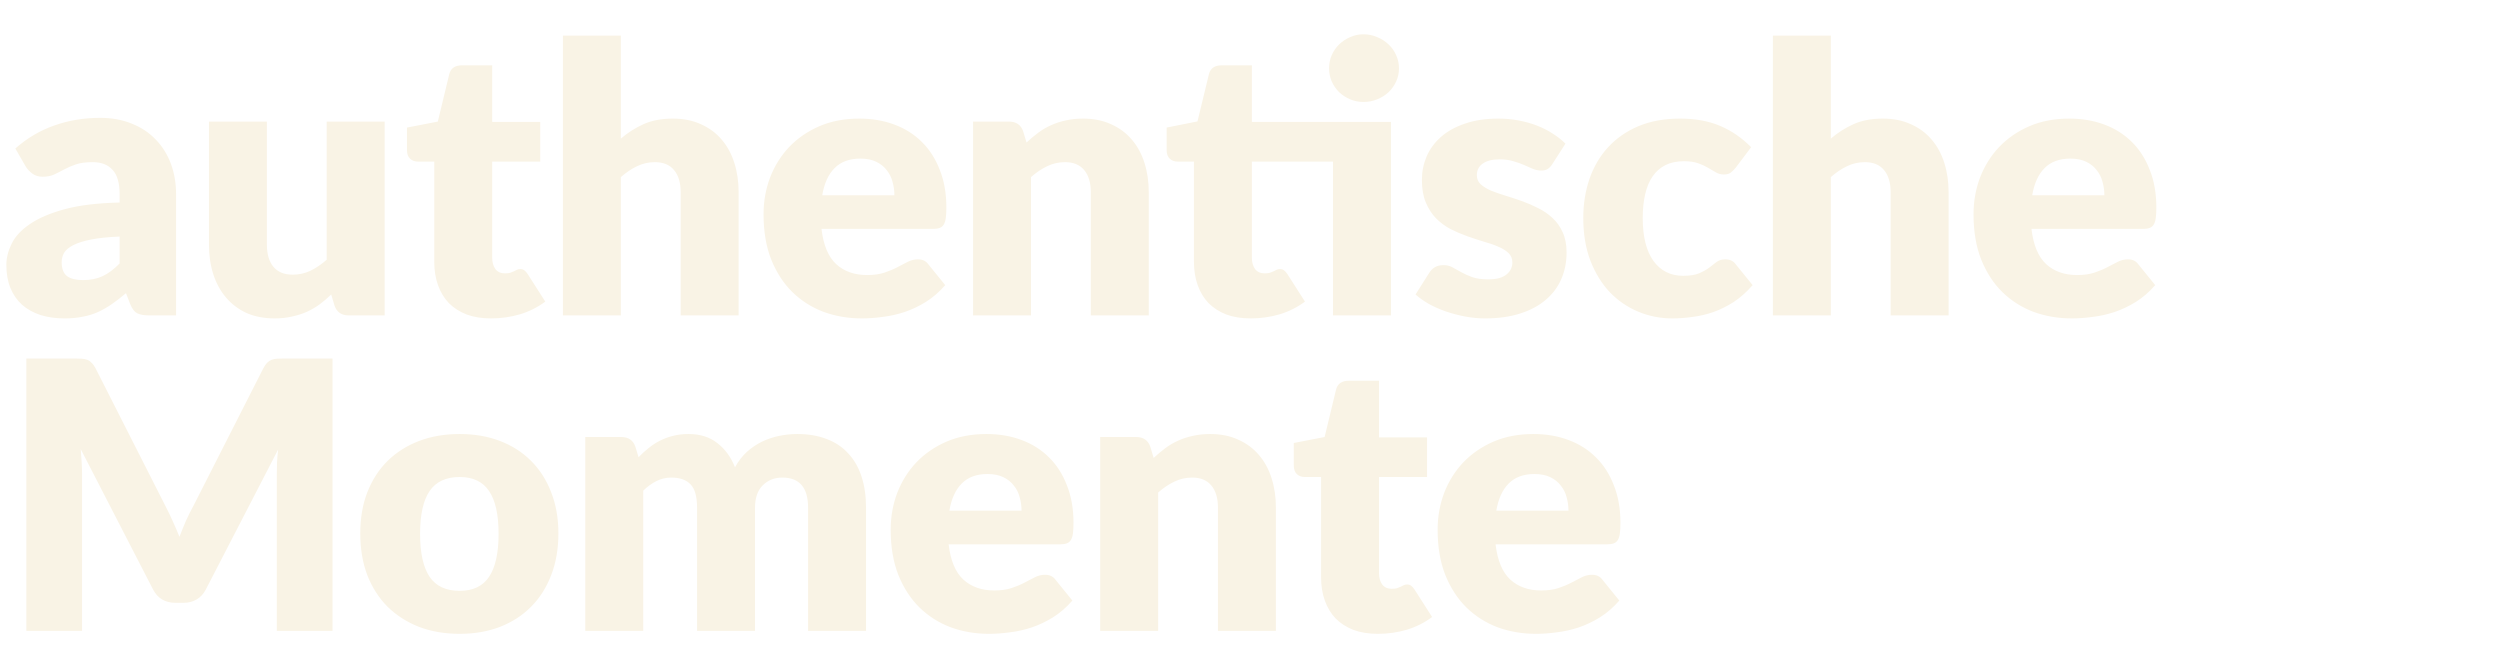
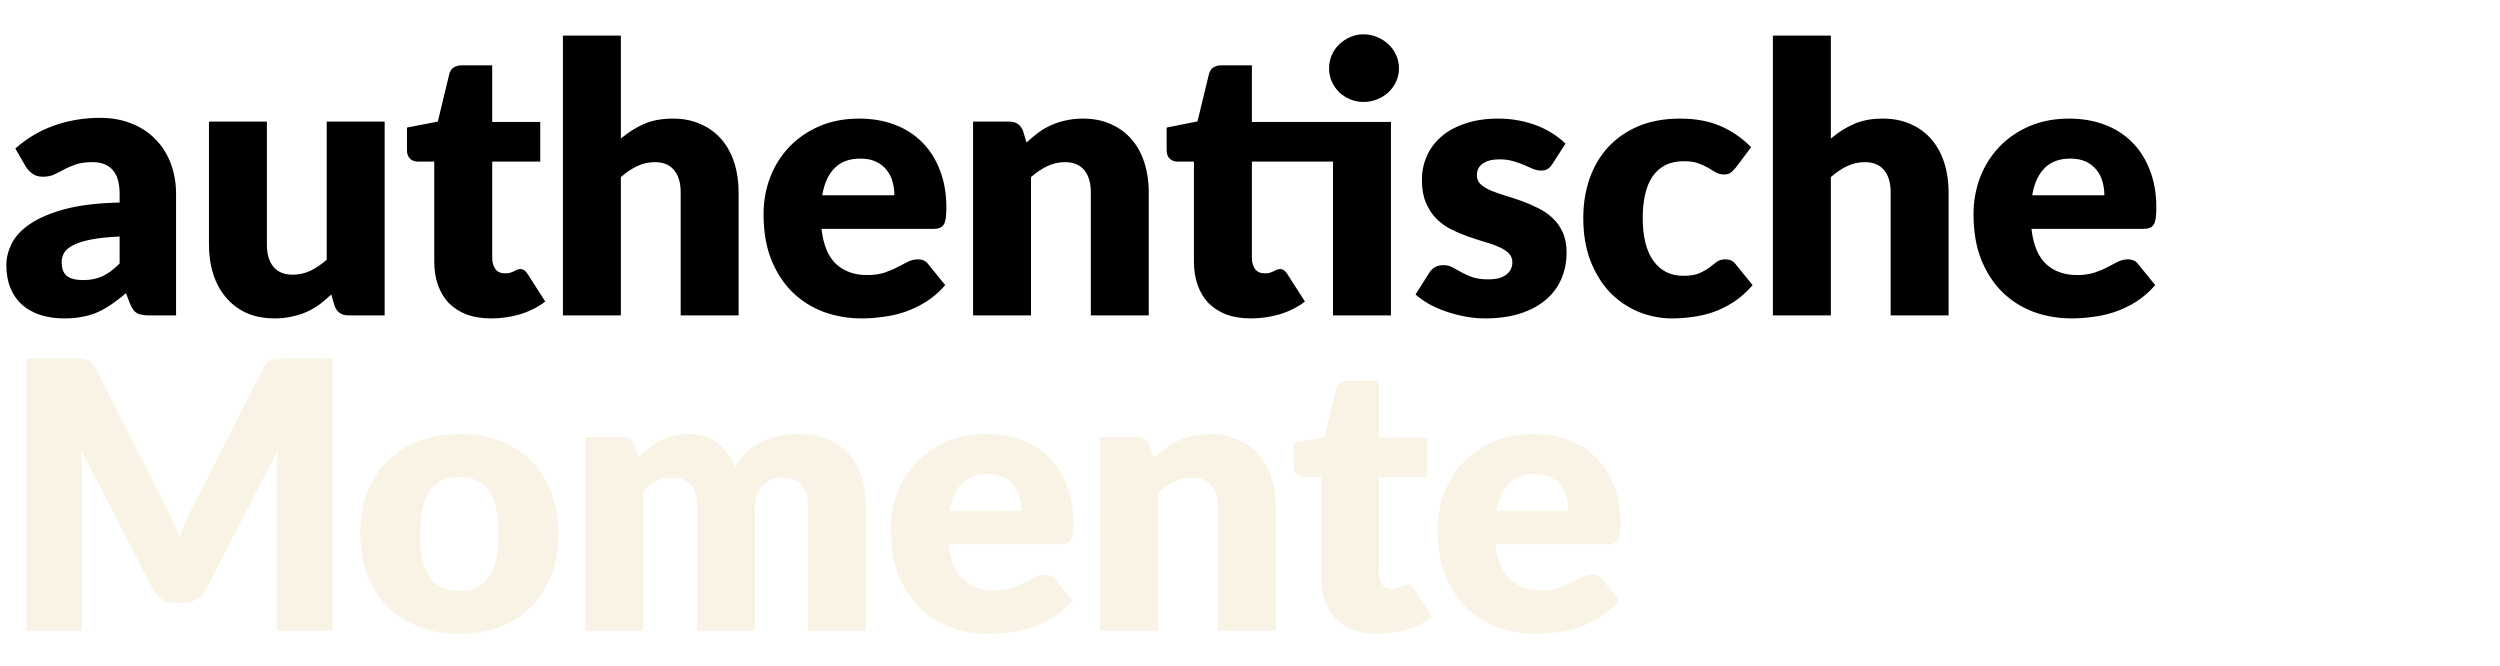
- <svg xmlns="http://www.w3.org/2000/svg" viewBox="0 0 214 57" fill="none">
-   <path d="M10.24 20.248C9.248 20.291 8.432 20.376 7.792 20.504C7.152 20.632 6.645 20.792 6.272 20.984C5.899 21.176 5.637 21.395 5.488 21.64C5.349 21.885 5.28 22.152 5.28 22.44C5.28 23.005 5.435 23.405 5.744 23.64C6.053 23.864 6.507 23.976 7.104 23.976C7.744 23.976 8.304 23.864 8.784 23.64C9.264 23.416 9.749 23.053 10.24 22.552V20.248ZM1.312 12.712C2.315 11.827 3.424 11.171 4.64 10.744C5.867 10.307 7.179 10.088 8.576 10.088C9.579 10.088 10.48 10.253 11.28 10.584C12.091 10.904 12.773 11.357 13.328 11.944C13.893 12.52 14.325 13.208 14.624 14.008C14.923 14.808 15.072 15.683 15.072 16.632V27H12.8C12.331 27 11.973 26.936 11.728 26.808C11.493 26.68 11.296 26.413 11.136 26.008L10.784 25.096C10.368 25.448 9.968 25.757 9.584 26.024C9.2 26.291 8.8 26.52 8.384 26.712C7.979 26.893 7.541 27.027 7.072 27.112C6.613 27.208 6.101 27.256 5.536 27.256C4.779 27.256 4.091 27.16 3.472 26.968C2.853 26.765 2.325 26.472 1.888 26.088C1.461 25.704 1.131 25.229 0.896 24.664C0.661 24.088 0.544 23.427 0.544 22.68C0.544 22.083 0.693 21.48 0.992 20.872C1.291 20.253 1.808 19.693 2.544 19.192C3.28 18.68 4.272 18.253 5.52 17.912C6.768 17.571 8.341 17.379 10.24 17.336V16.632C10.24 15.661 10.037 14.963 9.632 14.536C9.237 14.099 8.672 13.88 7.936 13.88C7.349 13.88 6.869 13.944 6.496 14.072C6.123 14.2 5.787 14.344 5.488 14.504C5.2 14.664 4.917 14.808 4.64 14.936C4.363 15.064 4.032 15.128 3.648 15.128C3.307 15.128 3.019 15.043 2.784 14.872C2.549 14.701 2.357 14.499 2.208 14.264L1.312 12.712ZM32.926 10.408V27H29.855C29.236 27 28.831 26.723 28.639 26.168L28.351 25.208C28.03 25.517 27.7 25.8 27.358 26.056C27.017 26.301 26.649 26.515 26.255 26.696C25.87 26.867 25.449 27 24.991 27.096C24.543 27.203 24.052 27.256 23.518 27.256C22.612 27.256 21.806 27.101 21.102 26.792C20.409 26.472 19.823 26.029 19.343 25.464C18.863 24.899 18.5 24.232 18.255 23.464C18.009 22.696 17.887 21.853 17.887 20.936V10.408H22.846V20.936C22.846 21.757 23.033 22.392 23.407 22.84C23.78 23.288 24.329 23.512 25.055 23.512C25.599 23.512 26.105 23.4 26.575 23.176C27.055 22.941 27.518 22.627 27.966 22.232V10.408H32.926ZM42.036 27.256C41.247 27.256 40.548 27.144 39.941 26.92C39.343 26.685 38.837 26.36 38.42 25.944C38.015 25.517 37.706 25.005 37.492 24.408C37.279 23.811 37.172 23.144 37.172 22.408V13.832H35.764C35.508 13.832 35.29 13.752 35.108 13.592C34.927 13.421 34.837 13.176 34.837 12.856V10.92L37.477 10.408L38.453 6.36C38.581 5.848 38.943 5.592 39.541 5.592H42.133V10.44H46.245V13.832H42.133V22.072C42.133 22.456 42.223 22.776 42.404 23.032C42.596 23.277 42.868 23.4 43.221 23.4C43.402 23.4 43.551 23.384 43.669 23.352C43.797 23.309 43.903 23.267 43.989 23.224C44.084 23.171 44.17 23.128 44.245 23.096C44.33 23.053 44.426 23.032 44.532 23.032C44.682 23.032 44.799 23.069 44.885 23.144C44.98 23.208 45.077 23.315 45.172 23.464L46.676 25.816C46.036 26.296 45.316 26.659 44.517 26.904C43.717 27.139 42.89 27.256 42.036 27.256ZM53.146 11.864C53.743 11.352 54.388 10.941 55.082 10.632C55.786 10.312 56.623 10.152 57.594 10.152C58.5 10.152 59.3 10.312 59.994 10.632C60.698 10.941 61.29 11.379 61.77 11.944C62.25 12.499 62.612 13.165 62.858 13.944C63.103 14.712 63.226 15.549 63.226 16.456V27H58.266V16.456C58.266 15.645 58.079 15.016 57.706 14.568C57.332 14.109 56.783 13.88 56.058 13.88C55.514 13.88 55.002 13.997 54.522 14.232C54.052 14.456 53.594 14.765 53.146 15.16V27H48.186V3.048H53.146V11.864ZM76.56 16.712C76.56 16.317 76.506 15.933 76.4 15.56C76.304 15.187 76.138 14.856 75.904 14.568C75.68 14.269 75.381 14.029 75.008 13.848C74.634 13.667 74.181 13.576 73.648 13.576C72.709 13.576 71.973 13.848 71.44 14.392C70.906 14.925 70.554 15.699 70.384 16.712H76.56ZM70.32 19.592C70.48 20.979 70.901 21.987 71.584 22.616C72.266 23.235 73.146 23.544 74.224 23.544C74.8 23.544 75.296 23.475 75.712 23.336C76.128 23.197 76.496 23.043 76.816 22.872C77.146 22.701 77.445 22.547 77.712 22.408C77.989 22.269 78.277 22.2 78.576 22.2C78.97 22.2 79.269 22.344 79.472 22.632L80.912 24.408C80.4 24.995 79.845 25.475 79.248 25.848C78.661 26.211 78.053 26.499 77.424 26.712C76.805 26.915 76.181 27.053 75.552 27.128C74.933 27.213 74.341 27.256 73.776 27.256C72.613 27.256 71.52 27.069 70.496 26.696C69.482 26.312 68.592 25.747 67.824 25C67.066 24.253 66.464 23.325 66.016 22.216C65.578 21.107 65.36 19.816 65.36 18.344C65.36 17.235 65.546 16.184 65.92 15.192C66.304 14.2 66.848 13.331 67.552 12.584C68.266 11.837 69.125 11.245 70.128 10.808C71.141 10.371 72.282 10.152 73.552 10.152C74.65 10.152 75.653 10.323 76.56 10.664C77.477 11.005 78.261 11.501 78.912 12.152C79.573 12.803 80.085 13.603 80.448 14.552C80.821 15.491 81.008 16.557 81.008 17.752C81.008 18.125 80.992 18.429 80.96 18.664C80.928 18.899 80.869 19.085 80.784 19.224C80.698 19.363 80.581 19.459 80.432 19.512C80.293 19.565 80.112 19.592 79.888 19.592H70.32ZM87.87 12.2C88.19 11.901 88.52 11.624 88.862 11.368C89.203 11.112 89.566 10.899 89.95 10.728C90.344 10.547 90.766 10.408 91.214 10.312C91.672 10.205 92.168 10.152 92.702 10.152C93.608 10.152 94.408 10.312 95.102 10.632C95.806 10.941 96.398 11.379 96.878 11.944C97.358 12.499 97.72 13.165 97.966 13.944C98.211 14.712 98.334 15.549 98.334 16.456V27H93.374V16.456C93.374 15.645 93.187 15.016 92.814 14.568C92.44 14.109 91.891 13.88 91.166 13.88C90.622 13.88 90.11 13.997 89.63 14.232C89.16 14.456 88.702 14.765 88.254 15.16V27H83.294V10.408H86.366C86.984 10.408 87.39 10.685 87.582 11.24L87.87 12.2ZM119.065 27H114.105V13.832H107.161V22.072C107.161 22.456 107.252 22.776 107.433 23.032C107.625 23.277 107.897 23.4 108.249 23.4C108.43 23.4 108.58 23.384 108.697 23.352C108.825 23.309 108.932 23.267 109.017 23.224C109.113 23.171 109.198 23.128 109.273 23.096C109.358 23.053 109.454 23.032 109.561 23.032C109.71 23.032 109.828 23.069 109.913 23.144C110.009 23.208 110.105 23.315 110.201 23.464L111.705 25.816C111.065 26.296 110.345 26.659 109.545 26.904C108.745 27.139 107.918 27.256 107.065 27.256C106.276 27.256 105.577 27.144 104.969 26.92C104.372 26.685 103.865 26.36 103.449 25.944C103.044 25.517 102.734 25.005 102.521 24.408C102.308 23.811 102.201 23.144 102.201 22.408V13.832H100.793C100.537 13.832 100.318 13.752 100.137 13.592C99.956 13.421 99.865 13.176 99.865 12.856V10.92L102.505 10.392L103.481 6.36C103.609 5.848 103.972 5.592 104.569 5.592H107.161V10.44H119.065V27ZM119.753 5.848C119.753 6.243 119.673 6.616 119.513 6.968C119.353 7.32 119.134 7.629 118.857 7.896C118.58 8.152 118.254 8.355 117.881 8.504C117.518 8.653 117.129 8.728 116.713 8.728C116.308 8.728 115.929 8.653 115.577 8.504C115.225 8.355 114.91 8.152 114.633 7.896C114.366 7.629 114.153 7.32 113.993 6.968C113.844 6.616 113.769 6.243 113.769 5.848C113.769 5.453 113.844 5.08 113.993 4.728C114.153 4.365 114.366 4.056 114.633 3.8C114.91 3.533 115.225 3.325 115.577 3.176C115.929 3.016 116.308 2.936 116.713 2.936C117.129 2.936 117.518 3.016 117.881 3.176C118.254 3.325 118.58 3.533 118.857 3.8C119.134 4.056 119.353 4.365 119.513 4.728C119.673 5.08 119.753 5.453 119.753 5.848ZM132.883 14.04C132.755 14.243 132.617 14.387 132.467 14.472C132.329 14.557 132.147 14.6 131.923 14.6C131.689 14.6 131.454 14.552 131.219 14.456C130.985 14.349 130.729 14.237 130.451 14.12C130.185 14.003 129.881 13.896 129.539 13.8C129.198 13.693 128.809 13.64 128.371 13.64C127.742 13.64 127.257 13.763 126.915 14.008C126.585 14.243 126.419 14.573 126.419 15C126.419 15.309 126.526 15.565 126.739 15.768C126.963 15.971 127.257 16.152 127.619 16.312C127.982 16.461 128.393 16.605 128.851 16.744C129.31 16.883 129.779 17.037 130.259 17.208C130.739 17.379 131.209 17.581 131.667 17.816C132.126 18.04 132.537 18.323 132.899 18.664C133.262 18.995 133.55 19.4 133.763 19.88C133.987 20.36 134.099 20.936 134.099 21.608C134.099 22.429 133.95 23.187 133.651 23.88C133.353 24.573 132.905 25.171 132.307 25.672C131.721 26.173 130.99 26.563 130.115 26.84C129.251 27.117 128.254 27.256 127.123 27.256C126.558 27.256 125.993 27.203 125.427 27.096C124.862 26.989 124.313 26.845 123.779 26.664C123.257 26.483 122.771 26.269 122.323 26.024C121.875 25.768 121.491 25.496 121.171 25.208L122.323 23.384C122.451 23.171 122.611 23.005 122.803 22.888C123.006 22.76 123.262 22.696 123.571 22.696C123.859 22.696 124.115 22.76 124.339 22.888C124.574 23.016 124.825 23.155 125.091 23.304C125.358 23.453 125.667 23.592 126.019 23.72C126.382 23.848 126.835 23.912 127.379 23.912C127.763 23.912 128.089 23.875 128.355 23.8C128.622 23.715 128.835 23.603 128.995 23.464C129.155 23.325 129.273 23.171 129.347 23C129.422 22.829 129.459 22.653 129.459 22.472C129.459 22.141 129.347 21.869 129.123 21.656C128.899 21.443 128.606 21.261 128.243 21.112C127.881 20.952 127.465 20.808 126.995 20.68C126.537 20.541 126.067 20.387 125.587 20.216C125.107 20.045 124.633 19.843 124.163 19.608C123.705 19.363 123.294 19.059 122.931 18.696C122.569 18.323 122.275 17.869 122.051 17.336C121.827 16.803 121.715 16.157 121.715 15.4C121.715 14.696 121.849 14.029 122.115 13.4C122.393 12.76 122.803 12.2 123.347 11.72C123.891 11.24 124.574 10.861 125.395 10.584C126.217 10.296 127.177 10.152 128.275 10.152C128.873 10.152 129.449 10.205 130.003 10.312C130.569 10.419 131.097 10.568 131.587 10.76C132.078 10.952 132.526 11.181 132.931 11.448C133.337 11.704 133.694 11.987 134.003 12.296L132.883 14.04ZM148.585 14.344C148.436 14.525 148.292 14.669 148.153 14.776C148.015 14.883 147.817 14.936 147.561 14.936C147.316 14.936 147.092 14.877 146.889 14.76C146.697 14.643 146.479 14.515 146.233 14.376C145.988 14.227 145.7 14.093 145.369 13.976C145.039 13.859 144.628 13.8 144.137 13.8C143.529 13.8 143.001 13.912 142.553 14.136C142.116 14.36 141.753 14.68 141.465 15.096C141.177 15.512 140.964 16.024 140.825 16.632C140.687 17.229 140.617 17.907 140.617 18.664C140.617 20.253 140.921 21.475 141.529 22.328C142.148 23.181 142.996 23.608 144.073 23.608C144.649 23.608 145.103 23.539 145.433 23.4C145.775 23.251 146.063 23.091 146.297 22.92C146.532 22.739 146.745 22.573 146.937 22.424C147.14 22.275 147.391 22.2 147.689 22.2C148.084 22.2 148.383 22.344 148.585 22.632L150.025 24.408C149.513 24.995 148.975 25.475 148.409 25.848C147.844 26.211 147.263 26.499 146.665 26.712C146.079 26.915 145.487 27.053 144.889 27.128C144.292 27.213 143.711 27.256 143.145 27.256C142.132 27.256 141.161 27.064 140.233 26.68C139.316 26.296 138.505 25.741 137.801 25.016C137.108 24.28 136.553 23.379 136.137 22.312C135.732 21.245 135.529 20.029 135.529 18.664C135.529 17.469 135.705 16.355 136.057 15.32C136.42 14.275 136.948 13.373 137.641 12.616C138.345 11.848 139.209 11.245 140.233 10.808C141.268 10.371 142.463 10.152 143.817 10.152C145.119 10.152 146.26 10.36 147.241 10.776C148.223 11.192 149.108 11.8 149.897 12.6L148.585 14.344ZM156.72 11.864C157.317 11.352 157.962 10.941 158.656 10.632C159.36 10.312 160.197 10.152 161.168 10.152C162.074 10.152 162.874 10.312 163.568 10.632C164.272 10.941 164.864 11.379 165.344 11.944C165.824 12.499 166.186 13.165 166.432 13.944C166.677 14.712 166.8 15.549 166.8 16.456V27H161.84V16.456C161.84 15.645 161.653 15.016 161.28 14.568C160.906 14.109 160.357 13.88 159.632 13.88C159.088 13.88 158.576 13.997 158.096 14.232C157.626 14.456 157.168 14.765 156.72 15.16V27H151.76V3.048H156.72V11.864ZM180.134 16.712C180.134 16.317 180.08 15.933 179.974 15.56C179.878 15.187 179.712 14.856 179.478 14.568C179.254 14.269 178.955 14.029 178.582 13.848C178.208 13.667 177.755 13.576 177.222 13.576C176.283 13.576 175.547 13.848 175.014 14.392C174.48 14.925 174.128 15.699 173.958 16.712H180.134ZM173.894 19.592C174.054 20.979 174.475 21.987 175.158 22.616C175.84 23.235 176.72 23.544 177.798 23.544C178.374 23.544 178.87 23.475 179.286 23.336C179.702 23.197 180.07 23.043 180.39 22.872C180.72 22.701 181.019 22.547 181.286 22.408C181.563 22.269 181.851 22.2 182.15 22.2C182.544 22.2 182.843 22.344 183.046 22.632L184.486 24.408C183.974 24.995 183.419 25.475 182.822 25.848C182.235 26.211 181.627 26.499 180.998 26.712C180.379 26.915 179.755 27.053 179.126 27.128C178.507 27.213 177.915 27.256 177.35 27.256C176.187 27.256 175.094 27.069 174.07 26.696C173.056 26.312 172.166 25.747 171.398 25C170.64 24.253 170.038 23.325 169.59 22.216C169.152 21.107 168.934 19.816 168.934 18.344C168.934 17.235 169.12 16.184 169.494 15.192C169.878 14.2 170.422 13.331 171.126 12.584C171.84 11.837 172.699 11.245 173.702 10.808C174.715 10.371 175.856 10.152 177.126 10.152C178.224 10.152 179.227 10.323 180.134 10.664C181.051 11.005 181.835 11.501 182.486 12.152C183.147 12.803 183.659 13.603 184.022 14.552C184.395 15.491 184.582 16.557 184.582 17.752C184.582 18.125 184.566 18.429 184.534 18.664C184.502 18.899 184.443 19.085 184.358 19.224C184.272 19.363 184.155 19.459 184.006 19.512C183.867 19.565 183.686 19.592 183.462 19.592H173.894Z" fill="#F9F3E5" />
+ <svg xmlns="http://www.w3.org/2000/svg" viewBox="0 0 214 57">
+   <path d="M10.24 20.248C9.248 20.291 8.432 20.376 7.792 20.504C7.152 20.632 6.645 20.792 6.272 20.984C5.899 21.176 5.637 21.395 5.488 21.64C5.349 21.885 5.28 22.152 5.28 22.44C5.28 23.005 5.435 23.405 5.744 23.64C6.053 23.864 6.507 23.976 7.104 23.976C7.744 23.976 8.304 23.864 8.784 23.64C9.264 23.416 9.749 23.053 10.24 22.552V20.248ZM1.312 12.712C2.315 11.827 3.424 11.171 4.64 10.744C5.867 10.307 7.179 10.088 8.576 10.088C9.579 10.088 10.48 10.253 11.28 10.584C12.091 10.904 12.773 11.357 13.328 11.944C13.893 12.52 14.325 13.208 14.624 14.008C14.923 14.808 15.072 15.683 15.072 16.632V27H12.8C12.331 27 11.973 26.936 11.728 26.808C11.493 26.68 11.296 26.413 11.136 26.008L10.784 25.096C10.368 25.448 9.968 25.757 9.584 26.024C9.2 26.291 8.8 26.52 8.384 26.712C7.979 26.893 7.541 27.027 7.072 27.112C6.613 27.208 6.101 27.256 5.536 27.256C4.779 27.256 4.091 27.16 3.472 26.968C2.853 26.765 2.325 26.472 1.888 26.088C1.461 25.704 1.131 25.229 0.896 24.664C0.661 24.088 0.544 23.427 0.544 22.68C0.544 22.083 0.693 21.48 0.992 20.872C1.291 20.253 1.808 19.693 2.544 19.192C3.28 18.68 4.272 18.253 5.52 17.912C6.768 17.571 8.341 17.379 10.24 17.336V16.632C10.24 15.661 10.037 14.963 9.632 14.536C9.237 14.099 8.672 13.88 7.936 13.88C7.349 13.88 6.869 13.944 6.496 14.072C6.123 14.2 5.787 14.344 5.488 14.504C5.2 14.664 4.917 14.808 4.64 14.936C4.363 15.064 4.032 15.128 3.648 15.128C3.307 15.128 3.019 15.043 2.784 14.872C2.549 14.701 2.357 14.499 2.208 14.264L1.312 12.712ZM32.926 10.408V27H29.855C29.236 27 28.831 26.723 28.639 26.168L28.351 25.208C28.03 25.517 27.7 25.8 27.358 26.056C27.017 26.301 26.649 26.515 26.255 26.696C25.87 26.867 25.449 27 24.991 27.096C24.543 27.203 24.052 27.256 23.518 27.256C22.612 27.256 21.806 27.101 21.102 26.792C20.409 26.472 19.823 26.029 19.343 25.464C18.863 24.899 18.5 24.232 18.255 23.464C18.009 22.696 17.887 21.853 17.887 20.936V10.408H22.846V20.936C22.846 21.757 23.033 22.392 23.407 22.84C23.78 23.288 24.329 23.512 25.055 23.512C25.599 23.512 26.105 23.4 26.575 23.176C27.055 22.941 27.518 22.627 27.966 22.232V10.408H32.926ZM42.036 27.256C41.247 27.256 40.548 27.144 39.941 26.92C39.343 26.685 38.837 26.36 38.42 25.944C38.015 25.517 37.706 25.005 37.492 24.408C37.279 23.811 37.172 23.144 37.172 22.408V13.832H35.764C35.508 13.832 35.29 13.752 35.108 13.592C34.927 13.421 34.837 13.176 34.837 12.856V10.92L37.477 10.408L38.453 6.36C38.581 5.848 38.943 5.592 39.541 5.592H42.133V10.44H46.245V13.832H42.133V22.072C42.133 22.456 42.223 22.776 42.404 23.032C42.596 23.277 42.868 23.4 43.221 23.4C43.402 23.4 43.551 23.384 43.669 23.352C43.797 23.309 43.903 23.267 43.989 23.224C44.084 23.171 44.17 23.128 44.245 23.096C44.33 23.053 44.426 23.032 44.532 23.032C44.682 23.032 44.799 23.069 44.885 23.144C44.98 23.208 45.077 23.315 45.172 23.464L46.676 25.816C46.036 26.296 45.316 26.659 44.517 26.904C43.717 27.139 42.89 27.256 42.036 27.256ZM53.146 11.864C53.743 11.352 54.388 10.941 55.082 10.632C55.786 10.312 56.623 10.152 57.594 10.152C58.5 10.152 59.3 10.312 59.994 10.632C60.698 10.941 61.29 11.379 61.77 11.944C62.25 12.499 62.612 13.165 62.858 13.944C63.103 14.712 63.226 15.549 63.226 16.456V27H58.266V16.456C58.266 15.645 58.079 15.016 57.706 14.568C57.332 14.109 56.783 13.88 56.058 13.88C55.514 13.88 55.002 13.997 54.522 14.232C54.052 14.456 53.594 14.765 53.146 15.16V27H48.186V3.048H53.146V11.864ZM76.56 16.712C76.56 16.317 76.506 15.933 76.4 15.56C76.304 15.187 76.138 14.856 75.904 14.568C75.68 14.269 75.381 14.029 75.008 13.848C74.634 13.667 74.181 13.576 73.648 13.576C72.709 13.576 71.973 13.848 71.44 14.392C70.906 14.925 70.554 15.699 70.384 16.712H76.56ZM70.32 19.592C70.48 20.979 70.901 21.987 71.584 22.616C72.266 23.235 73.146 23.544 74.224 23.544C74.8 23.544 75.296 23.475 75.712 23.336C76.128 23.197 76.496 23.043 76.816 22.872C77.146 22.701 77.445 22.547 77.712 22.408C77.989 22.269 78.277 22.2 78.576 22.2C78.97 22.2 79.269 22.344 79.472 22.632L80.912 24.408C80.4 24.995 79.845 25.475 79.248 25.848C78.661 26.211 78.053 26.499 77.424 26.712C76.805 26.915 76.181 27.053 75.552 27.128C74.933 27.213 74.341 27.256 73.776 27.256C72.613 27.256 71.52 27.069 70.496 26.696C69.482 26.312 68.592 25.747 67.824 25C67.066 24.253 66.464 23.325 66.016 22.216C65.578 21.107 65.36 19.816 65.36 18.344C65.36 17.235 65.546 16.184 65.92 15.192C66.304 14.2 66.848 13.331 67.552 12.584C68.266 11.837 69.125 11.245 70.128 10.808C71.141 10.371 72.282 10.152 73.552 10.152C74.65 10.152 75.653 10.323 76.56 10.664C77.477 11.005 78.261 11.501 78.912 12.152C79.573 12.803 80.085 13.603 80.448 14.552C80.821 15.491 81.008 16.557 81.008 17.752C81.008 18.125 80.992 18.429 80.96 18.664C80.928 18.899 80.869 19.085 80.784 19.224C80.698 19.363 80.581 19.459 80.432 19.512C80.293 19.565 80.112 19.592 79.888 19.592H70.32ZM87.87 12.2C88.19 11.901 88.52 11.624 88.862 11.368C89.203 11.112 89.566 10.899 89.95 10.728C90.344 10.547 90.766 10.408 91.214 10.312C91.672 10.205 92.168 10.152 92.702 10.152C93.608 10.152 94.408 10.312 95.102 10.632C95.806 10.941 96.398 11.379 96.878 11.944C97.358 12.499 97.72 13.165 97.966 13.944C98.211 14.712 98.334 15.549 98.334 16.456V27H93.374V16.456C93.374 15.645 93.187 15.016 92.814 14.568C92.44 14.109 91.891 13.88 91.166 13.88C90.622 13.88 90.11 13.997 89.63 14.232C89.16 14.456 88.702 14.765 88.254 15.16V27H83.294V10.408H86.366C86.984 10.408 87.39 10.685 87.582 11.24L87.87 12.2ZM119.065 27H114.105V13.832H107.161V22.072C107.161 22.456 107.252 22.776 107.433 23.032C107.625 23.277 107.897 23.4 108.249 23.4C108.43 23.4 108.58 23.384 108.697 23.352C108.825 23.309 108.932 23.267 109.017 23.224C109.113 23.171 109.198 23.128 109.273 23.096C109.358 23.053 109.454 23.032 109.561 23.032C109.71 23.032 109.828 23.069 109.913 23.144C110.009 23.208 110.105 23.315 110.201 23.464L111.705 25.816C111.065 26.296 110.345 26.659 109.545 26.904C108.745 27.139 107.918 27.256 107.065 27.256C106.276 27.256 105.577 27.144 104.969 26.92C104.372 26.685 103.865 26.36 103.449 25.944C103.044 25.517 102.734 25.005 102.521 24.408C102.308 23.811 102.201 23.144 102.201 22.408V13.832H100.793C100.537 13.832 100.318 13.752 100.137 13.592C99.956 13.421 99.865 13.176 99.865 12.856V10.92L102.505 10.392L103.481 6.36C103.609 5.848 103.972 5.592 104.569 5.592H107.161V10.44H119.065V27ZM119.753 5.848C119.753 6.243 119.673 6.616 119.513 6.968C119.353 7.32 119.134 7.629 118.857 7.896C118.58 8.152 118.254 8.355 117.881 8.504C117.518 8.653 117.129 8.728 116.713 8.728C116.308 8.728 115.929 8.653 115.577 8.504C115.225 8.355 114.91 8.152 114.633 7.896C114.366 7.629 114.153 7.32 113.993 6.968C113.844 6.616 113.769 6.243 113.769 5.848C113.769 5.453 113.844 5.08 113.993 4.728C114.153 4.365 114.366 4.056 114.633 3.8C114.91 3.533 115.225 3.325 115.577 3.176C115.929 3.016 116.308 2.936 116.713 2.936C117.129 2.936 117.518 3.016 117.881 3.176C118.254 3.325 118.58 3.533 118.857 3.8C119.134 4.056 119.353 4.365 119.513 4.728C119.673 5.08 119.753 5.453 119.753 5.848ZM132.883 14.04C132.755 14.243 132.617 14.387 132.467 14.472C132.329 14.557 132.147 14.6 131.923 14.6C131.689 14.6 131.454 14.552 131.219 14.456C130.985 14.349 130.729 14.237 130.451 14.12C130.185 14.003 129.881 13.896 129.539 13.8C129.198 13.693 128.809 13.64 128.371 13.64C127.742 13.64 127.257 13.763 126.915 14.008C126.585 14.243 126.419 14.573 126.419 15C126.419 15.309 126.526 15.565 126.739 15.768C126.963 15.971 127.257 16.152 127.619 16.312C127.982 16.461 128.393 16.605 128.851 16.744C129.31 16.883 129.779 17.037 130.259 17.208C130.739 17.379 131.209 17.581 131.667 17.816C132.126 18.04 132.537 18.323 132.899 18.664C133.262 18.995 133.55 19.4 133.763 19.88C133.987 20.36 134.099 20.936 134.099 21.608C134.099 22.429 133.95 23.187 133.651 23.88C133.353 24.573 132.905 25.171 132.307 25.672C131.721 26.173 130.99 26.563 130.115 26.84C129.251 27.117 128.254 27.256 127.123 27.256C126.558 27.256 125.993 27.203 125.427 27.096C124.862 26.989 124.313 26.845 123.779 26.664C123.257 26.483 122.771 26.269 122.323 26.024C121.875 25.768 121.491 25.496 121.171 25.208L122.323 23.384C122.451 23.171 122.611 23.005 122.803 22.888C123.006 22.76 123.262 22.696 123.571 22.696C123.859 22.696 124.115 22.76 124.339 22.888C124.574 23.016 124.825 23.155 125.091 23.304C125.358 23.453 125.667 23.592 126.019 23.72C126.382 23.848 126.835 23.912 127.379 23.912C127.763 23.912 128.089 23.875 128.355 23.8C128.622 23.715 128.835 23.603 128.995 23.464C129.155 23.325 129.273 23.171 129.347 23C129.422 22.829 129.459 22.653 129.459 22.472C129.459 22.141 129.347 21.869 129.123 21.656C128.899 21.443 128.606 21.261 128.243 21.112C127.881 20.952 127.465 20.808 126.995 20.68C126.537 20.541 126.067 20.387 125.587 20.216C125.107 20.045 124.633 19.843 124.163 19.608C123.705 19.363 123.294 19.059 122.931 18.696C122.569 18.323 122.275 17.869 122.051 17.336C121.827 16.803 121.715 16.157 121.715 15.4C121.715 14.696 121.849 14.029 122.115 13.4C122.393 12.76 122.803 12.2 123.347 11.72C123.891 11.24 124.574 10.861 125.395 10.584C126.217 10.296 127.177 10.152 128.275 10.152C128.873 10.152 129.449 10.205 130.003 10.312C130.569 10.419 131.097 10.568 131.587 10.76C132.078 10.952 132.526 11.181 132.931 11.448C133.337 11.704 133.694 11.987 134.003 12.296L132.883 14.04ZM148.585 14.344C148.436 14.525 148.292 14.669 148.153 14.776C148.015 14.883 147.817 14.936 147.561 14.936C147.316 14.936 147.092 14.877 146.889 14.76C146.697 14.643 146.479 14.515 146.233 14.376C145.988 14.227 145.7 14.093 145.369 13.976C145.039 13.859 144.628 13.8 144.137 13.8C143.529 13.8 143.001 13.912 142.553 14.136C142.116 14.36 141.753 14.68 141.465 15.096C141.177 15.512 140.964 16.024 140.825 16.632C140.687 17.229 140.617 17.907 140.617 18.664C140.617 20.253 140.921 21.475 141.529 22.328C142.148 23.181 142.996 23.608 144.073 23.608C144.649 23.608 145.103 23.539 145.433 23.4C145.775 23.251 146.063 23.091 146.297 22.92C146.532 22.739 146.745 22.573 146.937 22.424C147.14 22.275 147.391 22.2 147.689 22.2C148.084 22.2 148.383 22.344 148.585 22.632L150.025 24.408C149.513 24.995 148.975 25.475 148.409 25.848C147.844 26.211 147.263 26.499 146.665 26.712C146.079 26.915 145.487 27.053 144.889 27.128C144.292 27.213 143.711 27.256 143.145 27.256C142.132 27.256 141.161 27.064 140.233 26.68C139.316 26.296 138.505 25.741 137.801 25.016C137.108 24.28 136.553 23.379 136.137 22.312C135.732 21.245 135.529 20.029 135.529 18.664C135.529 17.469 135.705 16.355 136.057 15.32C136.42 14.275 136.948 13.373 137.641 12.616C138.345 11.848 139.209 11.245 140.233 10.808C141.268 10.371 142.463 10.152 143.817 10.152C145.119 10.152 146.26 10.36 147.241 10.776C148.223 11.192 149.108 11.8 149.897 12.6L148.585 14.344ZM156.72 11.864C157.317 11.352 157.962 10.941 158.656 10.632C159.36 10.312 160.197 10.152 161.168 10.152C162.074 10.152 162.874 10.312 163.568 10.632C164.272 10.941 164.864 11.379 165.344 11.944C165.824 12.499 166.186 13.165 166.432 13.944C166.677 14.712 166.8 15.549 166.8 16.456V27H161.84V16.456C161.84 15.645 161.653 15.016 161.28 14.568C160.906 14.109 160.357 13.88 159.632 13.88C159.088 13.88 158.576 13.997 158.096 14.232C157.626 14.456 157.168 14.765 156.72 15.16V27H151.76V3.048H156.72V11.864ZM180.134 16.712C180.134 16.317 180.08 15.933 179.974 15.56C179.878 15.187 179.712 14.856 179.478 14.568C179.254 14.269 178.955 14.029 178.582 13.848C178.208 13.667 177.755 13.576 177.222 13.576C176.283 13.576 175.547 13.848 175.014 14.392C174.48 14.925 174.128 15.699 173.958 16.712H180.134ZM173.894 19.592C174.054 20.979 174.475 21.987 175.158 22.616C175.84 23.235 176.72 23.544 177.798 23.544C178.374 23.544 178.87 23.475 179.286 23.336C179.702 23.197 180.07 23.043 180.39 22.872C180.72 22.701 181.019 22.547 181.286 22.408C181.563 22.269 181.851 22.2 182.15 22.2C182.544 22.2 182.843 22.344 183.046 22.632L184.486 24.408C183.974 24.995 183.419 25.475 182.822 25.848C182.235 26.211 181.627 26.499 180.998 26.712C180.379 26.915 179.755 27.053 179.126 27.128C178.507 27.213 177.915 27.256 177.35 27.256C176.187 27.256 175.094 27.069 174.07 26.696C173.056 26.312 172.166 25.747 171.398 25C170.64 24.253 170.038 23.325 169.59 22.216C169.152 21.107 168.934 19.816 168.934 18.344C168.934 17.235 169.12 16.184 169.494 15.192C169.878 14.2 170.422 13.331 171.126 12.584C171.84 11.837 172.699 11.245 173.702 10.808C174.715 10.371 175.856 10.152 177.126 10.152C178.224 10.152 179.227 10.323 180.134 10.664C181.051 11.005 181.835 11.501 182.486 12.152C183.147 12.803 183.659 13.603 184.022 14.552C184.395 15.491 184.582 16.557 184.582 17.752C184.582 18.125 184.566 18.429 184.534 18.664C184.502 18.899 184.443 19.085 184.358 19.224C184.272 19.363 184.155 19.459 184.006 19.512C183.867 19.565 183.686 19.592 183.462 19.592H173.894Z" />
  <path d="M28.464 30.688V54H23.696V40.592C23.696 40.283 23.701 39.947 23.712 39.584C23.733 39.221 23.765 38.853 23.808 38.48L17.616 50.464C17.424 50.837 17.163 51.12 16.832 51.312C16.512 51.504 16.144 51.6 15.728 51.6H14.992C14.576 51.6 14.203 51.504 13.872 51.312C13.552 51.12 13.296 50.837 13.104 50.464L6.912 38.448C6.944 38.832 6.971 39.211 6.992 39.584C7.013 39.947 7.024 40.283 7.024 40.592V54H2.256V30.688H6.384C6.619 30.688 6.821 30.693 6.992 30.704C7.173 30.715 7.333 30.747 7.472 30.8C7.611 30.853 7.733 30.939 7.84 31.056C7.957 31.163 8.069 31.317 8.176 31.52L14.176 43.344C14.389 43.749 14.592 44.171 14.784 44.608C14.987 45.045 15.179 45.493 15.36 45.952C15.541 45.483 15.728 45.024 15.92 44.576C16.123 44.128 16.336 43.701 16.56 43.296L22.544 31.52C22.651 31.317 22.757 31.163 22.864 31.056C22.981 30.939 23.109 30.853 23.248 30.8C23.387 30.747 23.541 30.715 23.712 30.704C23.893 30.693 24.101 30.688 24.336 30.688H28.464ZM39.351 37.152C40.609 37.152 41.756 37.349 42.791 37.744C43.825 38.139 44.711 38.704 45.447 39.44C46.193 40.176 46.769 41.072 47.175 42.128C47.591 43.173 47.799 44.352 47.799 45.664C47.799 46.987 47.591 48.181 47.175 49.248C46.769 50.304 46.193 51.205 45.447 51.952C44.711 52.688 43.825 53.259 42.791 53.664C41.756 54.059 40.609 54.256 39.351 54.256C38.081 54.256 36.924 54.059 35.879 53.664C34.844 53.259 33.948 52.688 33.191 51.952C32.444 51.205 31.863 50.304 31.447 49.248C31.041 48.181 30.839 46.987 30.839 45.664C30.839 44.352 31.041 43.173 31.447 42.128C31.863 41.072 32.444 40.176 33.191 39.44C33.948 38.704 34.844 38.139 35.879 37.744C36.924 37.349 38.081 37.152 39.351 37.152ZM39.351 50.576C40.492 50.576 41.329 50.176 41.863 49.376C42.407 48.565 42.679 47.339 42.679 45.696C42.679 44.053 42.407 42.832 41.863 42.032C41.329 41.232 40.492 40.832 39.351 40.832C38.177 40.832 37.319 41.232 36.775 42.032C36.231 42.832 35.959 44.053 35.959 45.696C35.959 47.339 36.231 48.565 36.775 49.376C37.319 50.176 38.177 50.576 39.351 50.576ZM50.1 54V37.408H53.172C53.791 37.408 54.197 37.685 54.389 38.24L54.66 39.136C54.938 38.848 55.226 38.587 55.525 38.352C55.823 38.107 56.143 37.899 56.484 37.728C56.837 37.547 57.21 37.408 57.605 37.312C58.01 37.205 58.453 37.152 58.932 37.152C59.935 37.152 60.762 37.413 61.413 37.936C62.074 38.448 62.575 39.136 62.916 40C63.194 39.488 63.53 39.051 63.925 38.688C64.33 38.325 64.762 38.032 65.221 37.808C65.69 37.584 66.18 37.419 66.692 37.312C67.215 37.205 67.733 37.152 68.245 37.152C69.194 37.152 70.037 37.296 70.772 37.584C71.508 37.861 72.122 38.272 72.612 38.816C73.114 39.349 73.493 40.011 73.749 40.8C74.004 41.579 74.132 42.464 74.132 43.456V54H69.172V43.456C69.172 41.739 68.436 40.88 66.965 40.88C66.293 40.88 65.733 41.104 65.284 41.552C64.847 41.989 64.629 42.624 64.629 43.456V54H59.669V43.456C59.669 42.507 59.482 41.84 59.108 41.456C58.735 41.072 58.186 40.88 57.461 40.88C57.013 40.88 56.586 40.981 56.181 41.184C55.786 41.387 55.413 41.659 55.06 42V54H50.1ZM87.443 43.712C87.443 43.317 87.39 42.933 87.283 42.56C87.187 42.187 87.022 41.856 86.787 41.568C86.563 41.269 86.265 41.029 85.891 40.848C85.518 40.667 85.065 40.576 84.531 40.576C83.593 40.576 82.857 40.848 82.323 41.392C81.79 41.925 81.438 42.699 81.267 43.712H87.443ZM81.203 46.592C81.363 47.979 81.785 48.987 82.467 49.616C83.15 50.235 84.03 50.544 85.107 50.544C85.683 50.544 86.179 50.475 86.595 50.336C87.011 50.197 87.379 50.043 87.699 49.872C88.03 49.701 88.329 49.547 88.595 49.408C88.873 49.269 89.161 49.2 89.459 49.2C89.854 49.2 90.153 49.344 90.355 49.632L91.795 51.408C91.283 51.995 90.729 52.475 90.131 52.848C89.545 53.211 88.937 53.499 88.307 53.712C87.689 53.915 87.065 54.053 86.435 54.128C85.817 54.213 85.225 54.256 84.659 54.256C83.497 54.256 82.403 54.069 81.379 53.696C80.366 53.312 79.475 52.747 78.707 52C77.95 51.253 77.347 50.325 76.899 49.216C76.462 48.107 76.243 46.816 76.243 45.344C76.243 44.235 76.43 43.184 76.803 42.192C77.187 41.2 77.731 40.331 78.435 39.584C79.15 38.837 80.009 38.245 81.011 37.808C82.025 37.371 83.166 37.152 84.435 37.152C85.534 37.152 86.537 37.323 87.443 37.664C88.361 38.005 89.145 38.501 89.795 39.152C90.457 39.803 90.969 40.603 91.331 41.552C91.705 42.491 91.891 43.557 91.891 44.752C91.891 45.125 91.875 45.429 91.843 45.664C91.811 45.899 91.753 46.085 91.667 46.224C91.582 46.363 91.465 46.459 91.315 46.512C91.177 46.565 90.995 46.592 90.771 46.592H81.203ZM98.753 39.2C99.073 38.901 99.404 38.624 99.745 38.368C100.087 38.112 100.449 37.899 100.833 37.728C101.228 37.547 101.649 37.408 102.097 37.312C102.556 37.205 103.052 37.152 103.585 37.152C104.492 37.152 105.292 37.312 105.985 37.632C106.689 37.941 107.281 38.379 107.761 38.944C108.241 39.499 108.604 40.165 108.849 40.944C109.095 41.712 109.217 42.549 109.217 43.456V54H104.257V43.456C104.257 42.645 104.071 42.016 103.697 41.568C103.324 41.109 102.775 40.88 102.049 40.88C101.505 40.88 100.993 40.997 100.513 41.232C100.044 41.456 99.585 41.765 99.137 42.16V54H94.177V37.408H97.249C97.868 37.408 98.273 37.685 98.465 38.24L98.753 39.2ZM117.948 54.256C117.159 54.256 116.46 54.144 115.852 53.92C115.255 53.685 114.748 53.36 114.332 52.944C113.927 52.517 113.618 52.005 113.404 51.408C113.191 50.811 113.084 50.144 113.084 49.408V40.832H111.676C111.42 40.832 111.202 40.752 111.02 40.592C110.839 40.421 110.748 40.176 110.748 39.856V37.92L113.388 37.408L114.364 33.36C114.492 32.848 114.855 32.592 115.452 32.592H118.044V37.44H122.156V40.832H118.044V49.072C118.044 49.456 118.135 49.776 118.316 50.032C118.508 50.277 118.78 50.4 119.132 50.4C119.314 50.4 119.463 50.384 119.58 50.352C119.708 50.309 119.815 50.267 119.9 50.224C119.996 50.171 120.082 50.128 120.156 50.096C120.242 50.053 120.338 50.032 120.444 50.032C120.594 50.032 120.711 50.069 120.796 50.144C120.892 50.208 120.988 50.315 121.084 50.464L122.588 52.816C121.948 53.296 121.228 53.659 120.428 53.904C119.628 54.139 118.802 54.256 117.948 54.256ZM134.261 43.712C134.261 43.317 134.208 42.933 134.101 42.56C134.005 42.187 133.84 41.856 133.605 41.568C133.381 41.269 133.083 41.029 132.709 40.848C132.336 40.667 131.883 40.576 131.349 40.576C130.411 40.576 129.675 40.848 129.141 41.392C128.608 41.925 128.256 42.699 128.085 43.712H134.261ZM128.021 46.592C128.181 47.979 128.603 48.987 129.285 49.616C129.968 50.235 130.848 50.544 131.925 50.544C132.501 50.544 132.997 50.475 133.413 50.336C133.829 50.197 134.197 50.043 134.517 49.872C134.848 49.701 135.147 49.547 135.413 49.408C135.691 49.269 135.979 49.2 136.277 49.2C136.672 49.2 136.971 49.344 137.173 49.632L138.613 51.408C138.101 51.995 137.547 52.475 136.949 52.848C136.363 53.211 135.755 53.499 135.125 53.712C134.507 53.915 133.883 54.053 133.253 54.128C132.635 54.213 132.043 54.256 131.477 54.256C130.315 54.256 129.221 54.069 128.197 53.696C127.184 53.312 126.293 52.747 125.525 52C124.768 51.253 124.165 50.325 123.717 49.216C123.28 48.107 123.061 46.816 123.061 45.344C123.061 44.235 123.248 43.184 123.621 42.192C124.005 41.2 124.549 40.331 125.253 39.584C125.968 38.837 126.827 38.245 127.829 37.808C128.843 37.371 129.984 37.152 131.253 37.152C132.352 37.152 133.355 37.323 134.261 37.664C135.179 38.005 135.963 38.501 136.613 39.152C137.275 39.803 137.787 40.603 138.149 41.552C138.523 42.491 138.709 43.557 138.709 44.752C138.709 45.125 138.693 45.429 138.661 45.664C138.629 45.899 138.571 46.085 138.485 46.224C138.4 46.363 138.283 46.459 138.133 46.512C137.995 46.565 137.813 46.592 137.589 46.592H128.021Z" fill="#F9F3E5" />
</svg>
